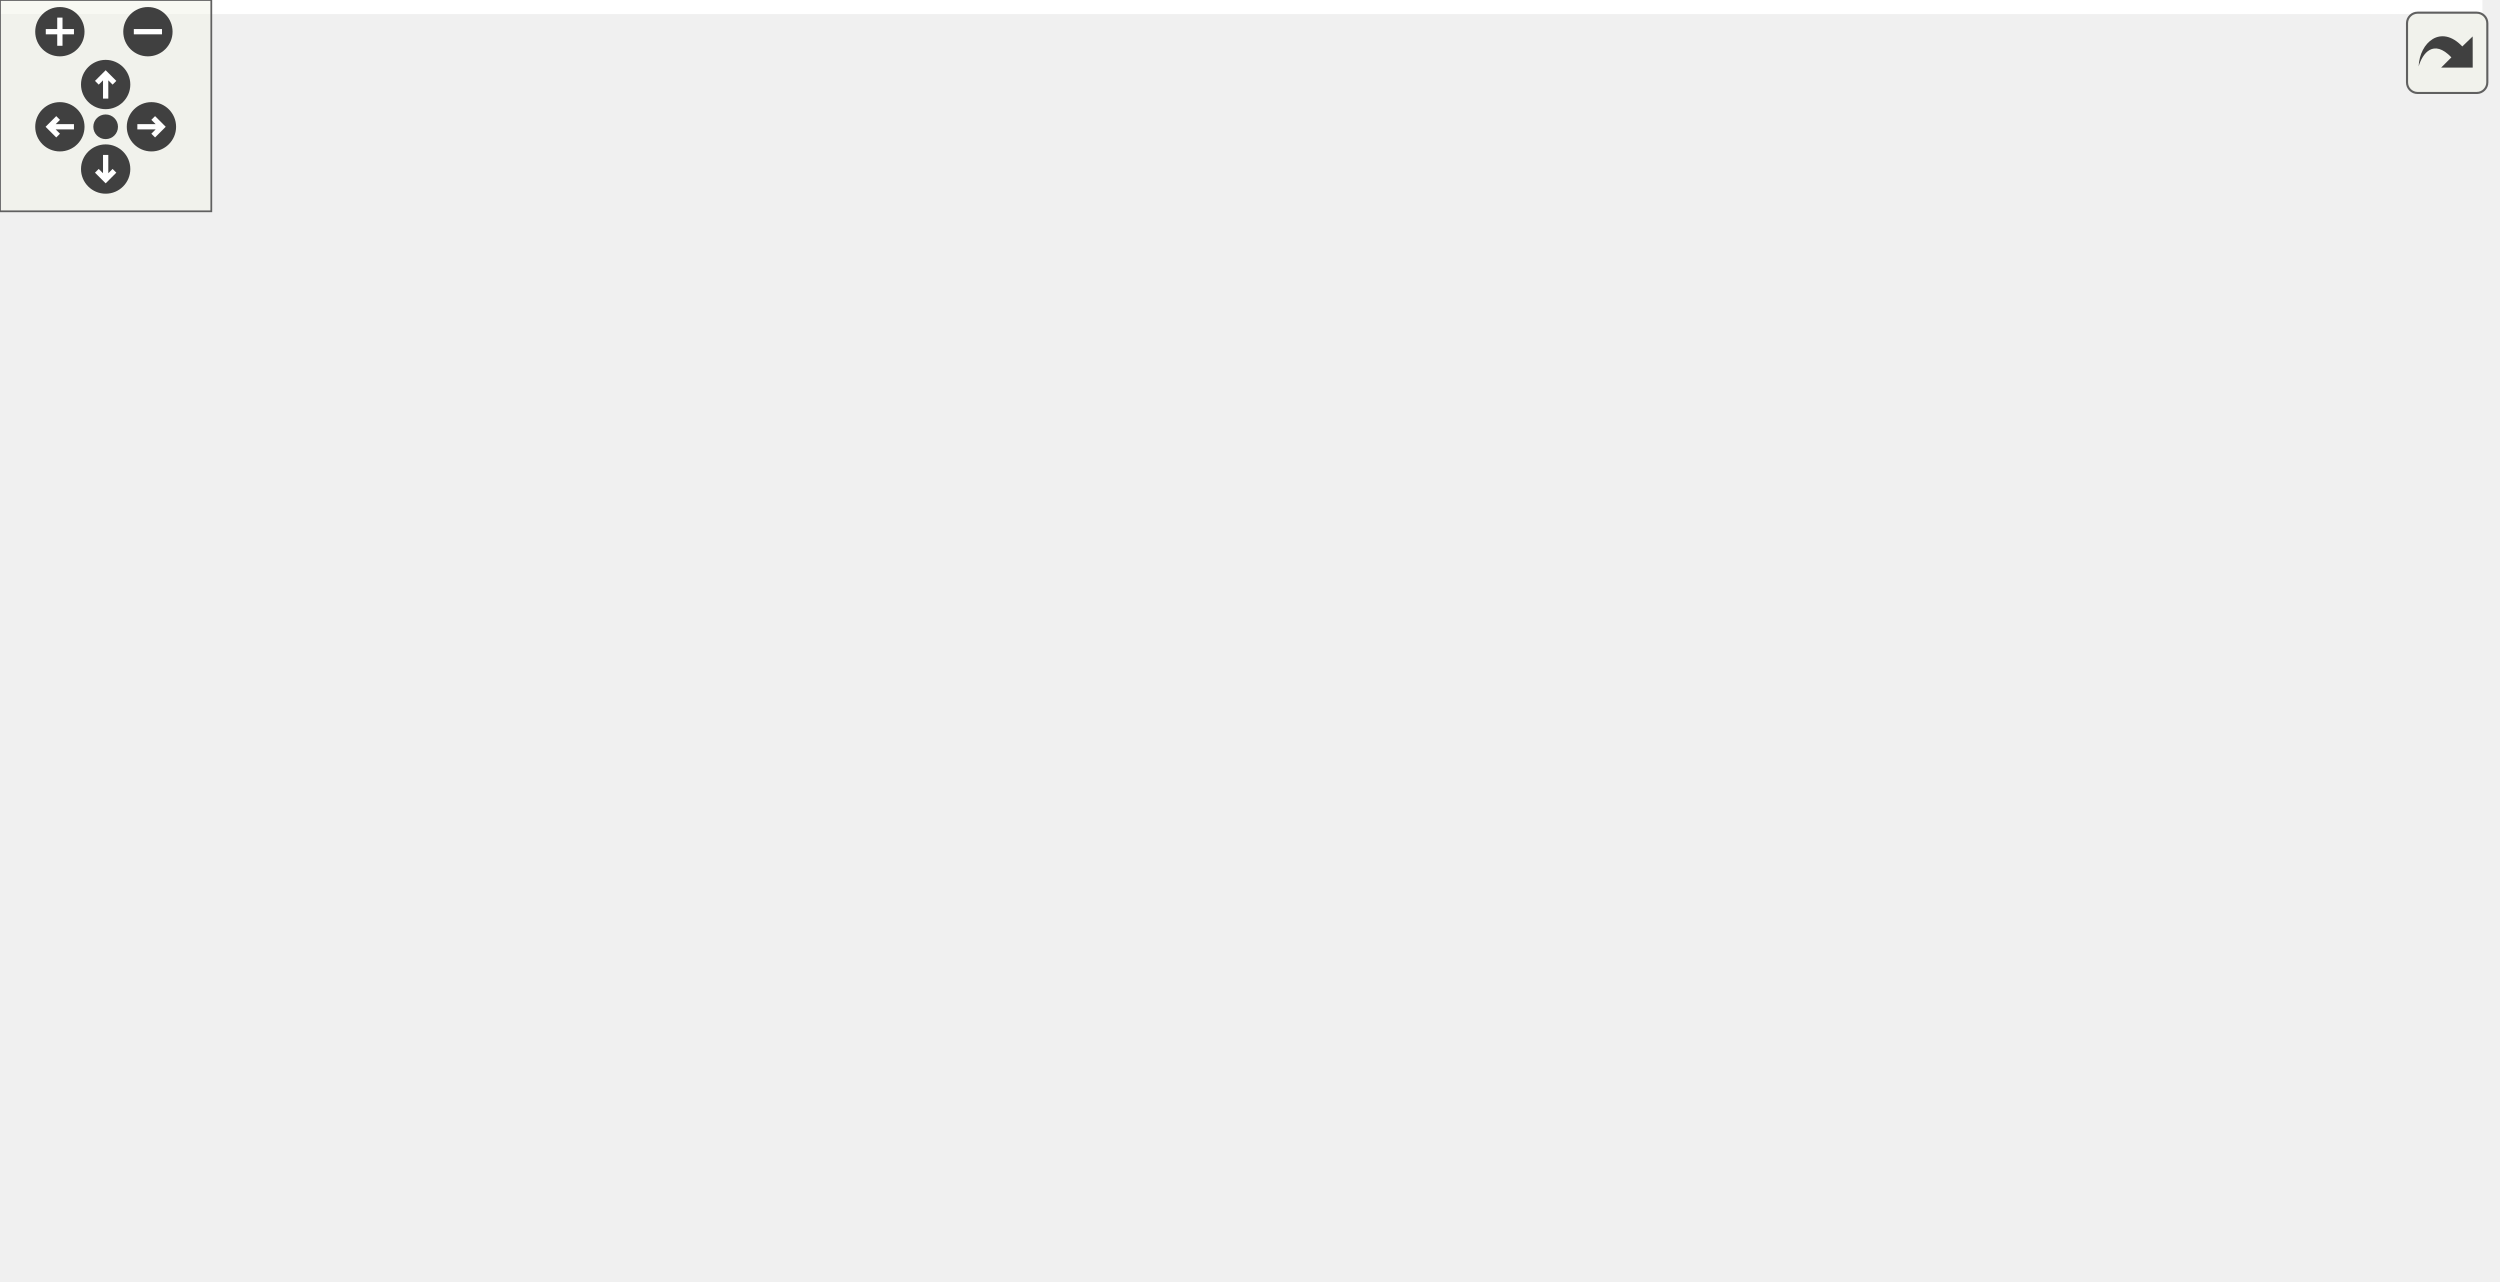
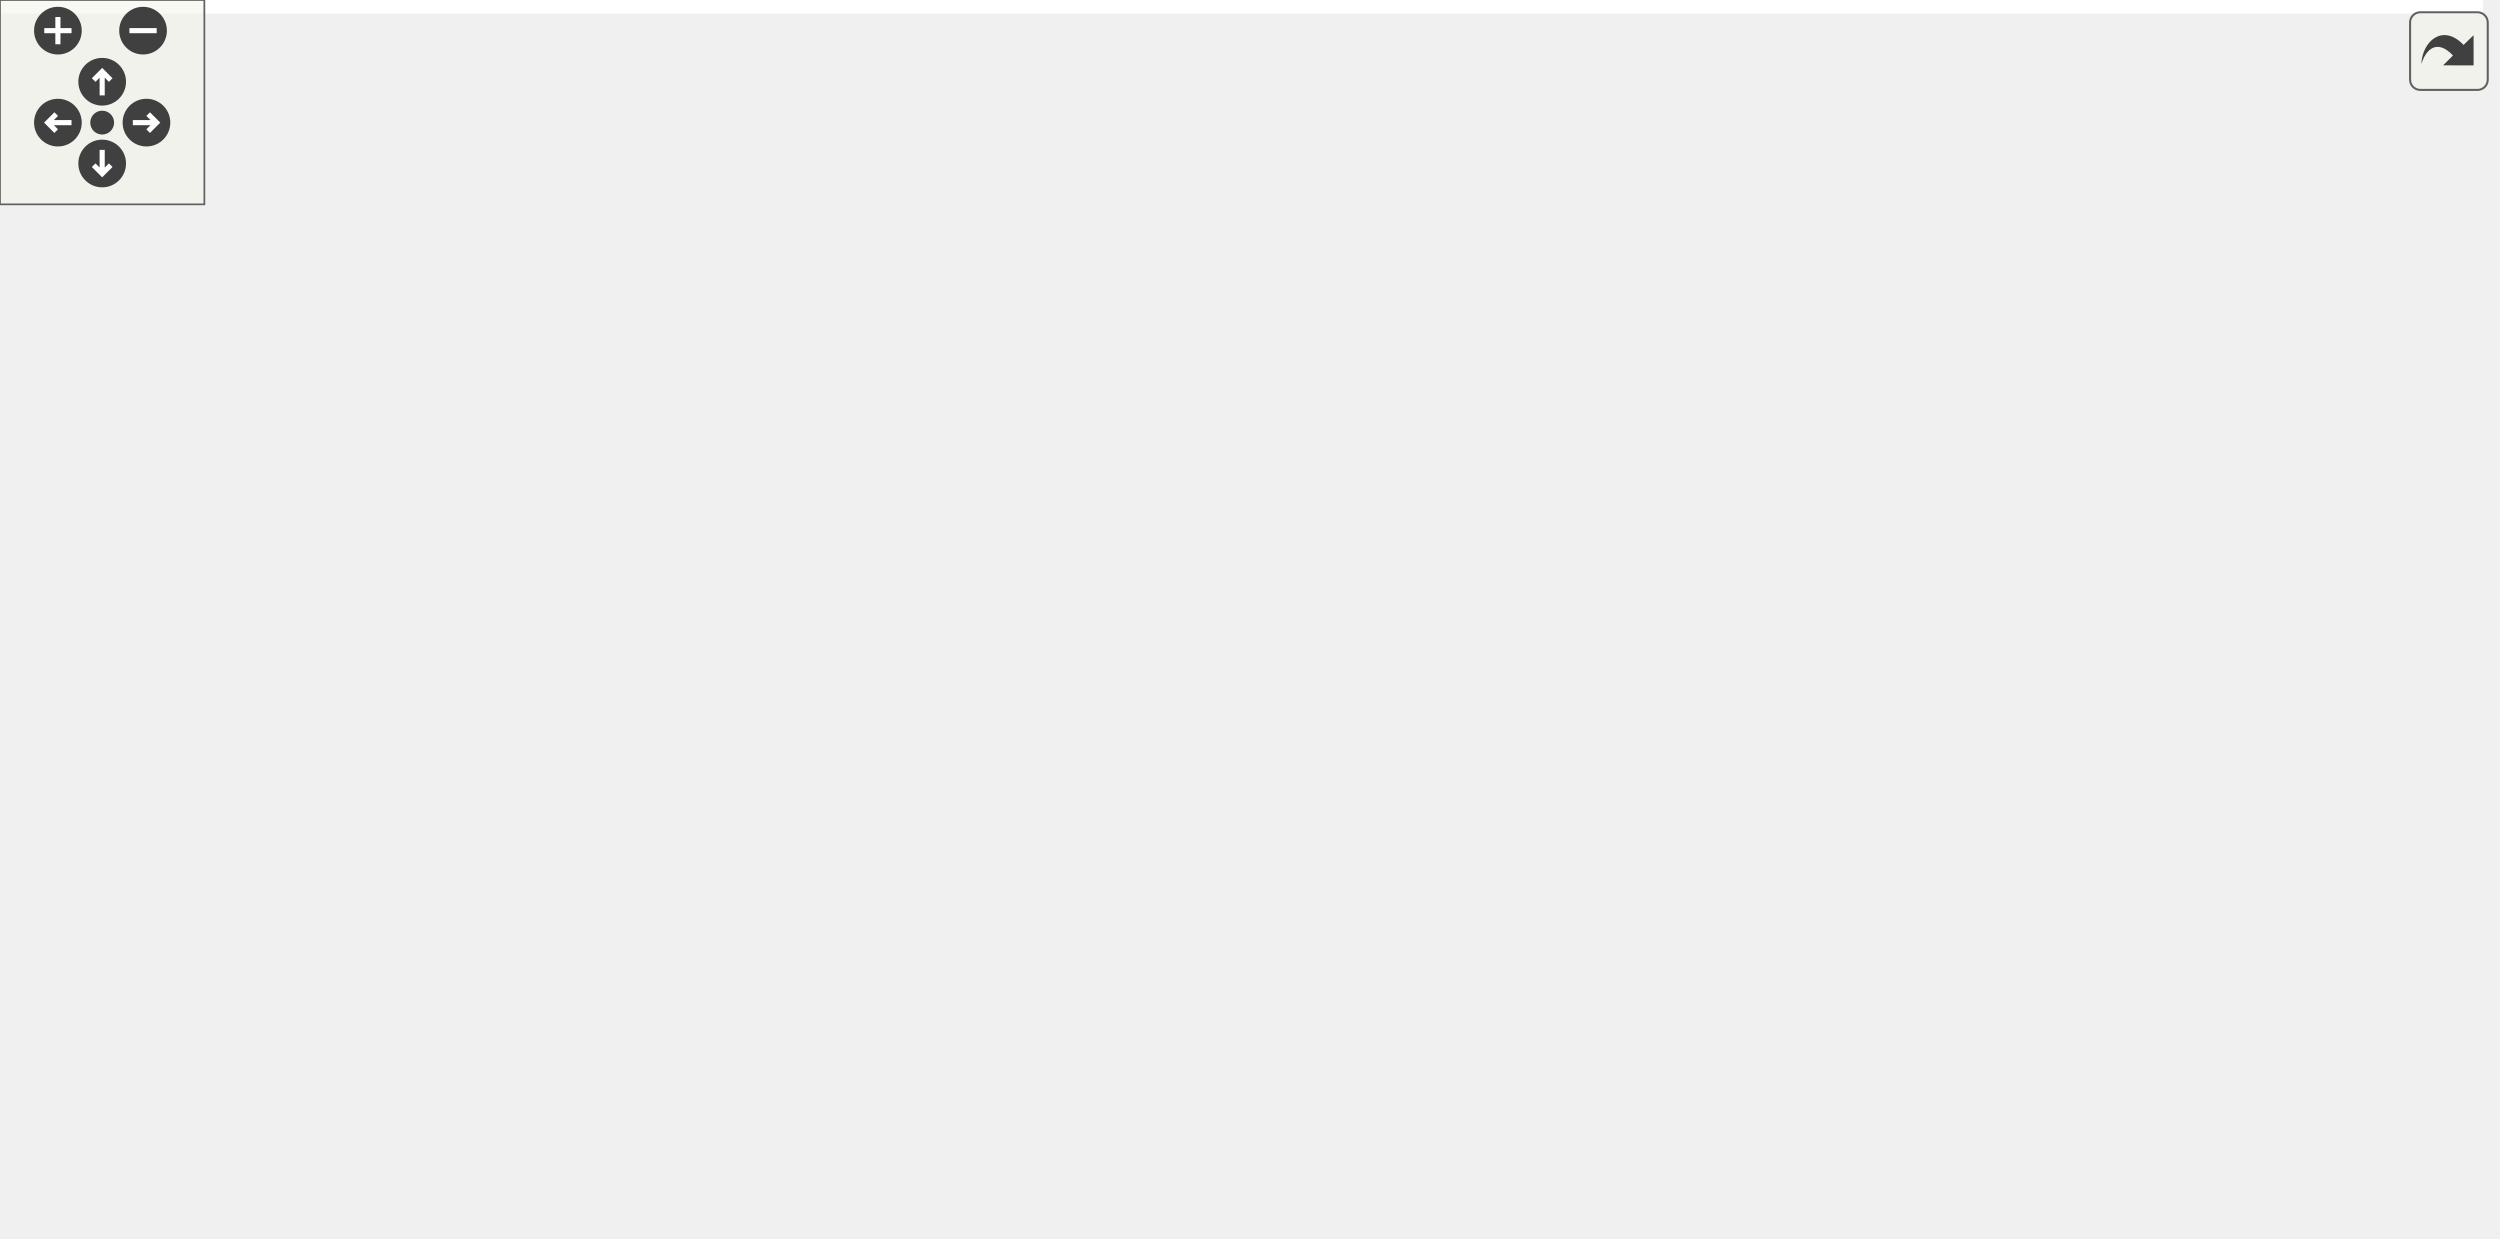
<svg xmlns="http://www.w3.org/2000/svg" xmlns:xlink="http://www.w3.org/1999/xlink" id="main" version="1.1" xml:space="preserve">
  <style type="text/css">
.edge:hover path { stroke: red; }
.edge:hover polygon { stroke: red; fill: red; }
</style>
  <defs>
    <circle id="rim" cx="0" cy="0" r="7" />
    <circle id="rim2" cx="0" cy="0" r="3.5" />
    <g id="zoomPlus">
      <use xlink:href="#rim" fill="#404040">
        <set attributeName="fill" to="#808080" begin="zoomplus.mouseover" end="zoomplus.mouseout" />
      </use>
      <path d="M-4,0h8M0,-4v8" fill="none" stroke="white" stroke-width="1.5" pointer-events="none" />
    </g>
    <g id="zoomMin">
      <use xlink:href="#rim" fill="#404040">
        <set attributeName="fill" to="#808080" begin="zoomminus.mouseover" end="zoomminus.mouseout" />
      </use>
      <path d="M-4,0h8" fill="none" stroke="white" stroke-width="1.5" pointer-events="none" />
    </g>
    <g id="dirArrow">
      <path fill="none" stroke="white" stroke-width="1.5" d="M0,-3.0v7 M-2.5,-0.5L0,-3.0L2.5,-0.5" />
    </g>
    <g id="resetDef">
      <use xlink:href="#rim2" fill="#404040">
        <set attributeName="fill" to="#808080" begin="reset.mouseover" end="reset.mouseout" />
      </use>
    </g>
  </defs>
  <svg id="graph" class="graph">
    <g id="viewport">
-       <polygon fill="#ffffff" stroke="transparent" points="-4,4 -4,-303 704.859,-303 704.859,4 -4,4" />
+       <polygon fill="#ffffff" stroke="transparent" points="-4,4 -4,-303 729,-303 729,4 -4,4" />
      <g id="node1" class="node">
        <g id="a_node1">
          <a xlink:title=" ">
-             <polygon fill="#bfbfbf" stroke="#000000" points="358.859,-268.5 358.859,-298.5 473.859,-298.5 473.859,-268.5 358.859,-268.5" />
-             <text text-anchor="start" x="366.859" y="-286.5" font-family="Helvetica,sans-Serif" font-size="10.00" fill="#000000">src/application_server</text>
-             <text text-anchor="middle" x="416.359" y="-275.5" font-family="Helvetica,sans-Serif" font-size="10.00" fill="#000000">/datamodel.h</text>
+             <polygon fill="#bfbfbf" stroke="#000000" points="305,-268.5 305,-298.5 420,-298.5 420,-268.5 305,-268.5" />
+             <text text-anchor="start" x="313" y="-286.5" font-family="Helvetica,sans-Serif" font-size="10.00" fill="#000000">src/application_server</text>
+             <text text-anchor="middle" x="362.5" y="-275.5" font-family="Helvetica,sans-Serif" font-size="10.00" fill="#000000">/datamodel.h</text>
          </a>
        </g>
      </g>
      <g id="node2" class="node">
        <g id="a_node2">
          <a xlink:href="client_8h.html" target="_top" xlink:title=" ">
-             <polygon fill="#ffffff" stroke="#000000" points="292.859,-201.5 292.859,-231.5 407.859,-231.5 407.859,-201.5 292.859,-201.5" />
-             <text text-anchor="start" x="300.859" y="-219.5" font-family="Helvetica,sans-Serif" font-size="10.00" fill="#000000">src/application_server</text>
-             <text text-anchor="middle" x="350.359" y="-208.5" font-family="Helvetica,sans-Serif" font-size="10.00" fill="#000000">/client.h</text>
+             <polygon fill="#ffffff" stroke="#000000" points="219,-201.5 219,-231.5 334,-231.5 334,-201.5 219,-201.5" />
+             <text text-anchor="start" x="227" y="-219.5" font-family="Helvetica,sans-Serif" font-size="10.00" fill="#000000">src/application_server</text>
+             <text text-anchor="middle" x="276.5" y="-208.5" font-family="Helvetica,sans-Serif" font-size="10.00" fill="#000000">/client.h</text>
          </a>
        </g>
      </g>
      <g id="edge1" class="edge">
-         <path fill="none" stroke="#191970" d="M394.122,-260.925C384.623,-251.283 373.789,-240.284 365.276,-231.643" />
-         <polygon fill="#191970" stroke="#191970" points="391.872,-263.629 401.383,-268.297 396.859,-258.716 391.872,-263.629" />
+         <path fill="none" stroke="#191970" d="M334.986,-262.064C322.27,-252.158 307.468,-240.626 295.938,-231.643" />
+         <polygon fill="#191970" stroke="#191970" points="332.946,-264.912 342.985,-268.297 337.248,-259.39 332.946,-264.912" />
      </g>
      <g id="node4" class="node">
        <g id="a_node4">
          <a xlink:href="main_8h.html" target="_top" xlink:title=" ">
-             <polygon fill="#ffffff" stroke="#000000" points="413.859,-134.5 413.859,-164.5 528.859,-164.5 528.859,-134.5 413.859,-134.5" />
-             <text text-anchor="start" x="421.859" y="-152.5" font-family="Helvetica,sans-Serif" font-size="10.00" fill="#000000">src/application_server</text>
-             <text text-anchor="middle" x="471.359" y="-141.5" font-family="Helvetica,sans-Serif" font-size="10.00" fill="#000000">/main.h</text>
+             <polygon fill="#ffffff" stroke="#000000" points="266,-134.5 266,-164.5 381,-164.5 381,-134.5 266,-134.5" />
+             <text text-anchor="start" x="274" y="-152.5" font-family="Helvetica,sans-Serif" font-size="10.00" fill="#000000">src/application_server</text>
+             <text text-anchor="middle" x="323.5" y="-141.5" font-family="Helvetica,sans-Serif" font-size="10.00" fill="#000000">/main.h</text>
          </a>
        </g>
      </g>
      <g id="edge10" class="edge">
-         <path fill="none" stroke="#191970" d="M426.387,-259.069C437.67,-231.58 455.65,-187.773 465.095,-164.761" />
-         <polygon fill="#191970" stroke="#191970" points="423.121,-257.809 422.562,-268.389 429.597,-260.467 423.121,-257.809" />
+         <path fill="none" stroke="#191970" d="M357.714,-258.47C354.324,-241.985 349.348,-220.015 343.5,-201 339.665,-188.532 334.26,-174.776 330.036,-164.62" />
+         <polygon fill="#191970" stroke="#191970" points="354.312,-259.306 359.707,-268.424 361.176,-257.932 354.312,-259.306" />
      </g>
      <g id="node6" class="node">
        <g id="a_node6">
          <a xlink:href="view_8h.html" target="_top" xlink:title=" ">
-             <polygon fill="#ffffff" stroke="#000000" points="456.859,-67.5 456.859,-97.5 571.859,-97.5 571.859,-67.5 456.859,-67.5" />
-             <text text-anchor="start" x="464.859" y="-85.5" font-family="Helvetica,sans-Serif" font-size="10.00" fill="#000000">src/application_server</text>
-             <text text-anchor="middle" x="514.359" y="-74.5" font-family="Helvetica,sans-Serif" font-size="10.00" fill="#000000">/view.h</text>
-           </a>
-         </g>
-       </g>
-       <g id="edge11" class="edge">
-         <path fill="none" stroke="#191970" d="M449.659,-262.658C479.236,-241.988 520.465,-207.328 538.359,-165 547.943,-142.33 535.203,-114.611 524.934,-97.769" />
-         <polygon fill="#191970" stroke="#191970" points="447.572,-259.845 441.275,-268.365 451.511,-265.632 447.572,-259.845" />
+             <polygon fill="#ffffff" stroke="#000000" points="445,-67.5 445,-97.5 560,-97.5 560,-67.5 445,-67.5" />
+             <text text-anchor="start" x="453" y="-85.5" font-family="Helvetica,sans-Serif" font-size="10.00" fill="#000000">src/application_server</text>
+             <text text-anchor="middle" x="502.5" y="-74.5" font-family="Helvetica,sans-Serif" font-size="10.00" fill="#000000">/view.h</text>
+           </a>
+         </g>
+       </g>
+       <g id="edge14" class="edge">
+         <path fill="none" stroke="#191970" d="M429.886,-270.654C458.295,-262.862 490.499,-250.688 515.5,-232 544.635,-210.223 551.547,-199.686 562.5,-165 566.649,-151.862 568.253,-146.519 562.5,-134 555.507,-118.782 541.553,-106.373 528.86,-97.551" />
+         <polygon fill="#191970" stroke="#191970" points="428.805,-267.319 420.013,-273.231 430.573,-274.092 428.805,-267.319" />
      </g>
      <g id="node8" class="node">
        <g id="a_node8">
          <a xlink:href="menubar_8cpp.html" target="_top" xlink:title=" ">
-             <polygon fill="#ffffff" stroke="#000000" points="147.859,-134.5 147.859,-164.5 262.859,-164.5 262.859,-134.5 147.859,-134.5" />
-             <text text-anchor="start" x="155.859" y="-152.5" font-family="Helvetica,sans-Serif" font-size="10.00" fill="#000000">src/application_server</text>
-             <text text-anchor="middle" x="205.359" y="-141.5" font-family="Helvetica,sans-Serif" font-size="10.00" fill="#000000">/menubar.cpp</text>
-           </a>
-         </g>
-       </g>
-       <g id="edge15" class="edge">
-         <path fill="none" stroke="#191970" d="M352.005,-265.073C329.232,-256.914 304.133,-245.952 283.359,-232 255.379,-213.207 229.976,-182.71 216.192,-164.53" />
-         <polygon fill="#191970" stroke="#191970" points="351.008,-268.432 361.602,-268.399 353.299,-261.818 351.008,-268.432" />
+             <polygon fill="#ffffff" stroke="#000000" points="0,-134.5 0,-164.5 115,-164.5 115,-134.5 0,-134.5" />
+             <text text-anchor="start" x="8" y="-152.5" font-family="Helvetica,sans-Serif" font-size="10.00" fill="#000000">src/application_server</text>
+             <text text-anchor="middle" x="57.5" y="-141.5" font-family="Helvetica,sans-Serif" font-size="10.00" fill="#000000">/menubar.cpp</text>
+           </a>
+         </g>
+       </g>
+       <g id="edge18" class="edge">
+         <path fill="none" stroke="#191970" d="M294.714,-279.753C220.244,-274.219 107.11,-261.169 76.5,-232 58.199,-214.56 55.913,-183.313 56.383,-164.685" />
+         <polygon fill="#191970" stroke="#191970" points="294.729,-283.263 304.953,-280.485 295.228,-276.281 294.729,-283.263" />
      </g>
      <g id="node9" class="node">
        <g id="a_node9">
          <a xlink:href="datamodel_8cpp.html" target="_top" xlink:title=" ">
-             <polygon fill="#ffffff" stroke="#000000" points="585.859,-201.5 585.859,-231.5 700.859,-231.5 700.859,-201.5 585.859,-201.5" />
-             <text text-anchor="start" x="593.859" y="-219.5" font-family="Helvetica,sans-Serif" font-size="10.00" fill="#000000">src/application_server</text>
-             <text text-anchor="middle" x="643.359" y="-208.5" font-family="Helvetica,sans-Serif" font-size="10.00" fill="#000000">/datamodel.cpp</text>
+             <polygon fill="#ffffff" stroke="#000000" points="610,-201.5 610,-231.5 725,-231.5 725,-201.5 610,-201.5" />
+             <text text-anchor="start" x="618" y="-219.5" font-family="Helvetica,sans-Serif" font-size="10.00" fill="#000000">src/application_server</text>
+             <text text-anchor="middle" x="667.5" y="-208.5" font-family="Helvetica,sans-Serif" font-size="10.00" fill="#000000">/datamodel.cpp</text>
          </a>
        </g>
      </g>
      <g id="edge9" class="edge">
-         <path fill="none" stroke="#191970" d="M477.18,-265.548C513.111,-254.943 558.094,-241.667 592.194,-231.602" />
-         <polygon fill="#191970" stroke="#191970" points="475.903,-262.276 467.303,-268.464 477.884,-268.99 475.903,-262.276" />
+         <path fill="none" stroke="#191970" d="M430.037,-268.664C483.929,-256.825 558.612,-240.42 609.75,-229.186" />
+         <polygon fill="#191970" stroke="#191970" points="429.243,-265.255 420.227,-270.819 430.745,-272.092 429.243,-265.255" />
      </g>
      <g id="node10" class="node">
        <g id="a_node10">
+           <a xlink:href="menubar_8h.html" target="_top" xlink:title=" ">
+             <polygon fill="#ffffff" stroke="#000000" points="86,-201.5 86,-231.5 201,-231.5 201,-201.5 86,-201.5" />
+             <text text-anchor="start" x="94" y="-219.5" font-family="Helvetica,sans-Serif" font-size="10.00" fill="#000000">src/application_server</text>
+             <text text-anchor="middle" x="143.5" y="-208.5" font-family="Helvetica,sans-Serif" font-size="10.00" fill="#000000">/menubar.h</text>
+           </a>
+         </g>
+       </g>
+       <g id="edge11" class="edge">
+         <path fill="none" stroke="#191970" d="M303.378,-265.412C268.787,-254.83 225.62,-241.624 192.862,-231.602" />
+         <polygon fill="#191970" stroke="#191970" points="302.766,-268.885 313.352,-268.464 304.814,-262.191 302.766,-268.885" />
+       </g>
+       <g id="node11" class="node">
+         <g id="a_node11">
          <a xlink:href="sidepanel_8h.html" target="_top" xlink:title=" ">
-             <polygon fill="#ffffff" stroke="#000000" points="14.859,-201.5 14.859,-231.5 129.859,-231.5 129.859,-201.5 14.859,-201.5" />
-             <text text-anchor="start" x="22.859" y="-219.5" font-family="Helvetica,sans-Serif" font-size="10.00" fill="#000000">src/application_server</text>
-             <text text-anchor="middle" x="72.359" y="-208.5" font-family="Helvetica,sans-Serif" font-size="10.00" fill="#000000">/sidepanel.h</text>
-           </a>
-         </g>
-       </g>
-       <g id="edge12" class="edge">
-         <path fill="none" stroke="#191970" d="M348.823,-270.346C285.062,-257.928 190.472,-239.505 130.125,-227.751" />
-         <polygon fill="#191970" stroke="#191970" points="348.297,-273.809 358.781,-272.286 349.635,-266.938 348.297,-273.809" />
+             <polygon fill="#ffffff" stroke="#000000" points="391,-201.5 391,-231.5 506,-231.5 506,-201.5 391,-201.5" />
+             <text text-anchor="start" x="399" y="-219.5" font-family="Helvetica,sans-Serif" font-size="10.00" fill="#000000">src/application_server</text>
+             <text text-anchor="middle" x="448.5" y="-208.5" font-family="Helvetica,sans-Serif" font-size="10.00" fill="#000000">/sidepanel.h</text>
+           </a>
+         </g>
+       </g>
+       <g id="edge15" class="edge">
+         <path fill="none" stroke="#191970" d="M390.014,-262.064C402.73,-252.158 417.532,-240.626 429.062,-231.643" />
+         <polygon fill="#191970" stroke="#191970" points="387.752,-259.39 382.015,-268.297 392.054,-264.912 387.752,-259.39" />
      </g>
      <g id="node3" class="node">
        <g id="a_node3">
          <a xlink:href="client_8cpp.html" target="_top" xlink:title=" ">
-             <polygon fill="#ffffff" stroke="#000000" points="280.859,-134.5 280.859,-164.5 395.859,-164.5 395.859,-134.5 280.859,-134.5" />
-             <text text-anchor="start" x="288.859" y="-152.5" font-family="Helvetica,sans-Serif" font-size="10.00" fill="#000000">src/application_server</text>
-             <text text-anchor="middle" x="338.359" y="-141.5" font-family="Helvetica,sans-Serif" font-size="10.00" fill="#000000">/client.cpp</text>
+             <polygon fill="#ffffff" stroke="#000000" points="133,-134.5 133,-164.5 248,-164.5 248,-134.5 133,-134.5" />
+             <text text-anchor="start" x="141" y="-152.5" font-family="Helvetica,sans-Serif" font-size="10.00" fill="#000000">src/application_server</text>
+             <text text-anchor="middle" x="190.5" y="-141.5" font-family="Helvetica,sans-Serif" font-size="10.00" fill="#000000">/client.cpp</text>
          </a>
        </g>
      </g>
      <g id="edge2" class="edge">
-         <path fill="none" stroke="#191970" d="M345.849,-191.318C344.241,-182.341 342.481,-172.514 341.072,-164.643" />
-         <polygon fill="#191970" stroke="#191970" points="342.428,-192.07 347.636,-201.297 349.318,-190.836 342.428,-192.07" />
+         <path fill="none" stroke="#191970" d="M248.986,-195.064C236.27,-185.158 221.468,-173.626 209.938,-164.643" />
+         <polygon fill="#191970" stroke="#191970" points="246.946,-197.912 256.985,-201.297 251.248,-192.39 246.946,-197.912" />
      </g>
      <g id="edge3" class="edge">
-         <path fill="none" stroke="#191970" d="M386.486,-196.496C404.88,-186.311 426.883,-174.127 443.877,-164.718" />
-         <polygon fill="#191970" stroke="#191970" points="384.567,-193.558 377.514,-201.464 387.958,-199.682 384.567,-193.558" />
+         <path fill="none" stroke="#191970" d="M292.941,-193.063C299.557,-183.631 306.995,-173.028 312.877,-164.643" />
+         <polygon fill="#191970" stroke="#191970" points="290.043,-191.1 287.165,-201.297 295.773,-195.12 290.043,-191.1" />
      </g>
      <g id="edge8" class="edge">
-         <path fill="none" stroke="#191970" d="M308.536,-197.175C286.114,-186.814 258.893,-174.236 238.042,-164.602" />
-         <polygon fill="#191970" stroke="#191970" points="307.273,-200.446 317.818,-201.464 310.209,-194.092 307.273,-200.446" />
+         <path fill="none" stroke="#191970" d="M217.378,-198.412C182.787,-187.83 139.62,-174.624 106.862,-164.602" />
+         <polygon fill="#191970" stroke="#191970" points="216.766,-201.885 227.352,-201.464 218.814,-195.191 216.766,-201.885" />
      </g>
      <g id="node5" class="node">
        <g id="a_node5">
          <a xlink:href="main_8cpp.html" target="_top" xlink:title=" ">
-             <polygon fill="#ffffff" stroke="#000000" points="346.859,-.5 346.859,-30.5 461.859,-30.5 461.859,-.5 346.859,-.5" />
-             <text text-anchor="start" x="354.859" y="-18.5" font-family="Helvetica,sans-Serif" font-size="10.00" fill="#000000">src/application_server</text>
-             <text text-anchor="middle" x="404.359" y="-7.5" font-family="Helvetica,sans-Serif" font-size="10.00" fill="#000000">/main.cpp</text>
+             <polygon fill="#ffffff" stroke="#000000" points="319,-.5 319,-30.5 434,-30.5 434,-.5 319,-.5" />
+             <text text-anchor="start" x="327" y="-18.5" font-family="Helvetica,sans-Serif" font-size="10.00" fill="#000000">src/application_server</text>
+             <text text-anchor="middle" x="376.5" y="-7.5" font-family="Helvetica,sans-Serif" font-size="10.00" fill="#000000">/main.cpp</text>
          </a>
        </g>
      </g>
      <g id="edge4" class="edge">
-         <path fill="none" stroke="#191970" d="M459.324,-125.429C445.592,-97.965 423.546,-53.874 411.99,-30.761" />
-         <polygon fill="#191970" stroke="#191970" points="456.201,-127.01 463.804,-134.389 462.462,-123.879 456.201,-127.01" />
+         <path fill="none" stroke="#191970" d="M333.163,-125.069C344.036,-97.58 361.362,-53.773 370.464,-30.761" />
+         <polygon fill="#191970" stroke="#191970" points="329.9,-123.803 329.477,-134.389 336.409,-126.377 329.9,-123.803" />
      </g>
      <g id="edge5" class="edge">
-         <path fill="none" stroke="#191970" d="M486.587,-125.773C492.593,-116.415 499.314,-105.942 504.641,-97.643" />
-         <polygon fill="#191970" stroke="#191970" points="483.572,-123.99 481.117,-134.297 489.464,-127.771 483.572,-123.99" />
+         <path fill="none" stroke="#191970" d="M373.286,-130.865C401.305,-120.377 435.839,-107.451 462.154,-97.602" />
+         <polygon fill="#191970" stroke="#191970" points="371.81,-127.68 363.671,-134.464 374.264,-134.236 371.81,-127.68" />
      </g>
      <g id="edge6" class="edge">
-         <path fill="none" stroke="#191970" d="M480.827,-62.076C464.248,-51.977 444.58,-39.998 429.344,-30.718" />
-         <polygon fill="#191970" stroke="#191970" points="479.312,-65.251 489.673,-67.464 482.953,-59.273 479.312,-65.251" />
+         <path fill="none" stroke="#191970" d="M465.142,-62.635C445.935,-52.422 422.895,-40.17 405.118,-30.718" />
+         <polygon fill="#191970" stroke="#191970" points="463.75,-65.859 474.223,-67.464 467.037,-59.679 463.75,-65.859" />
      </g>
      <g id="node7" class="node">
        <g id="a_node7">
          <a xlink:href="view_8cpp.html" target="_top" xlink:title=" ">
-             <polygon fill="#ffffff" stroke="#000000" points="479.859,-.5 479.859,-30.5 594.859,-30.5 594.859,-.5 479.859,-.5" />
-             <text text-anchor="start" x="487.859" y="-18.5" font-family="Helvetica,sans-Serif" font-size="10.00" fill="#000000">src/application_server</text>
-             <text text-anchor="middle" x="537.359" y="-7.5" font-family="Helvetica,sans-Serif" font-size="10.00" fill="#000000">/view.cpp</text>
+             <polygon fill="#ffffff" stroke="#000000" points="452,-.5 452,-30.5 567,-30.5 567,-.5 452,-.5" />
+             <text text-anchor="start" x="460" y="-18.5" font-family="Helvetica,sans-Serif" font-size="10.00" fill="#000000">src/application_server</text>
+             <text text-anchor="middle" x="509.5" y="-7.5" font-family="Helvetica,sans-Serif" font-size="10.00" fill="#000000">/view.cpp</text>
          </a>
        </g>
      </g>
      <g id="edge7" class="edge">
-         <path fill="none" stroke="#191970" d="M522.904,-57.61C526.012,-48.555 529.429,-38.6 532.161,-30.643" />
-         <polygon fill="#191970" stroke="#191970" points="519.515,-56.702 519.578,-67.297 526.136,-58.975 519.515,-56.702" />
+         <path fill="none" stroke="#191970" d="M505.131,-57.318C506.069,-48.341 507.096,-38.514 507.918,-30.643" />
+         <polygon fill="#191970" stroke="#191970" points="501.647,-56.987 504.088,-67.297 508.609,-57.715 501.647,-56.987" />
+       </g>
+       <g id="edge12" class="edge">
+         <path fill="none" stroke="#191970" d="M193.564,-197.865C221.74,-187.377 256.466,-174.452 282.928,-164.602" />
+         <polygon fill="#191970" stroke="#191970" points="192.046,-194.695 183.895,-201.464 194.488,-201.256 192.046,-194.695" />
      </g>
      <g id="edge13" class="edge">
-         <path fill="none" stroke="#191970" d="M36.553,-195.572C13.035,-179.118 -10.66,-155.468 5.359,-134 46.413,-78.981 246.314,-40.356 346.659,-24.097" />
-         <polygon fill="#191970" stroke="#191970" points="34.873,-198.658 45.136,-201.291 38.755,-192.833 34.873,-198.658" />
-       </g>
-       <g id="node11" class="node">
-         <g id="a_node11">
+         <path fill="none" stroke="#191970" d="M115.986,-195.064C103.27,-185.158 88.468,-173.626 76.938,-164.643" />
+         <polygon fill="#191970" stroke="#191970" points="113.946,-197.912 123.985,-201.297 118.248,-192.39 113.946,-197.912" />
+       </g>
+       <g id="edge16" class="edge">
+         <path fill="none" stroke="#191970" d="M439.225,-191.557C436.111,-183.131 432.634,-173.665 429.5,-165 411.797,-116.057 391.346,-57.895 381.853,-30.803" />
+         <polygon fill="#191970" stroke="#191970" points="436.039,-193.034 442.796,-201.195 442.604,-190.602 436.039,-193.034" />
+       </g>
+       <g id="node12" class="node">
+         <g id="a_node12">
          <a xlink:href="sidepanel_8cpp.html" target="_top" xlink:title=" ">
-             <polygon fill="#ffffff" stroke="#000000" points="14.859,-134.5 14.859,-164.5 129.859,-164.5 129.859,-134.5 14.859,-134.5" />
-             <text text-anchor="start" x="22.859" y="-152.5" font-family="Helvetica,sans-Serif" font-size="10.00" fill="#000000">src/application_server</text>
-             <text text-anchor="middle" x="72.359" y="-141.5" font-family="Helvetica,sans-Serif" font-size="10.00" fill="#000000">/sidepanel.cpp</text>
-           </a>
-         </g>
-       </g>
-       <g id="edge14" class="edge">
-         <path fill="none" stroke="#191970" d="M72.359,-191.025C72.359,-182.128 72.359,-172.429 72.359,-164.643" />
-         <polygon fill="#191970" stroke="#191970" points="68.859,-191.297 72.359,-201.297 75.859,-191.297 68.859,-191.297" />
+             <polygon fill="#ffffff" stroke="#000000" points="438,-134.5 438,-164.5 553,-164.5 553,-134.5 438,-134.5" />
+             <text text-anchor="start" x="446" y="-152.5" font-family="Helvetica,sans-Serif" font-size="10.00" fill="#000000">src/application_server</text>
+             <text text-anchor="middle" x="495.5" y="-141.5" font-family="Helvetica,sans-Serif" font-size="10.00" fill="#000000">/sidepanel.cpp</text>
+           </a>
+         </g>
+       </g>
+       <g id="edge17" class="edge">
+         <path fill="none" stroke="#191970" d="M464.941,-193.063C471.557,-183.631 478.995,-173.028 484.877,-164.643" />
+         <polygon fill="#191970" stroke="#191970" points="462.043,-191.1 459.165,-201.297 467.773,-195.12 462.043,-191.1" />
      </g>
    </g>
  </svg>
  <g id="navigator" transform="translate(0 0)" fill="#404254">
    <rect fill="#f2f5e9" fill-opacity="0.5" stroke="#606060" stroke-width=".5" x="0" y="0" width="60" height="60" />
    <use id="zoomplus" xlink:href="#zoomPlus" x="17" y="9" />
    <use id="zoomminus" xlink:href="#zoomMin" x="42" y="9" />
    <use id="reset" xlink:href="#resetDef" x="30" y="36" />
    <g id="arrowUp" xlink:href="#dirArrow" transform="translate(30 24)">
      <use xlink:href="#rim" fill="#404040">
        <set attributeName="fill" to="#808080" begin="arrowUp.mouseover" end="arrowUp.mouseout" />
      </use>
      <path fill="none" stroke="white" stroke-width="1.5" d="M0,-3.0v7 M-2.5,-0.5L0,-3.0L2.5,-0.5" />
    </g>
    <g id="arrowRight" xlink:href="#dirArrow" transform="rotate(90) translate(36 -43)">
      <use xlink:href="#rim" fill="#404040">
        <set attributeName="fill" to="#808080" begin="arrowRight.mouseover" end="arrowRight.mouseout" />
      </use>
      <path fill="none" stroke="white" stroke-width="1.5" d="M0,-3.0v7 M-2.5,-0.5L0,-3.0L2.5,-0.5" />
    </g>
    <g id="arrowDown" xlink:href="#dirArrow" transform="rotate(180) translate(-30 -48)">
      <use xlink:href="#rim" fill="#404040">
        <set attributeName="fill" to="#808080" begin="arrowDown.mouseover" end="arrowDown.mouseout" />
      </use>
      <path fill="none" stroke="white" stroke-width="1.5" d="M0,-3.0v7 M-2.5,-0.5L0,-3.0L2.5,-0.5" />
    </g>
    <g id="arrowLeft" xlink:href="#dirArrow" transform="rotate(270) translate(-36 17)">
      <use xlink:href="#rim" fill="#404040">
        <set attributeName="fill" to="#808080" begin="arrowLeft.mouseover" end="arrowLeft.mouseout" />
      </use>
      <path fill="none" stroke="white" stroke-width="1.5" d="M0,-3.0v7 M-2.5,-0.5L0,-3.0L2.5,-0.5" />
    </g>
  </g>
  <svg viewBox="0 0 15 15" width="100%" height="30px" preserveAspectRatio="xMaxYMin meet">
    <g id="arrow_out" transform="scale(0.3 0.3)">
      <a xlink:href="datamodel_8h__dep__incl_org.svg" target="_base">
        <rect id="button" ry="5" rx="5" y="6" x="6" height="38" width="38" fill="#f2f5e9" fill-opacity="0.5" stroke="#606060" stroke-width="1.0" />
        <path id="arrow" d="M 11.5,31.437 C 11.94,20.098 22.043,11.323 32.159,21.979 L 37.069,17.246 C 37.069,17.246 37.088,32 37.088,32 L 22.16,31.978 C 22.16,31.978 26.998,27.14 26.998,27.14 C 18.529,18.264 13.292,25.23 11.5,31.437 z" style="fill:#404040;" />
      </a>
    </g>
  </svg>
</svg>
